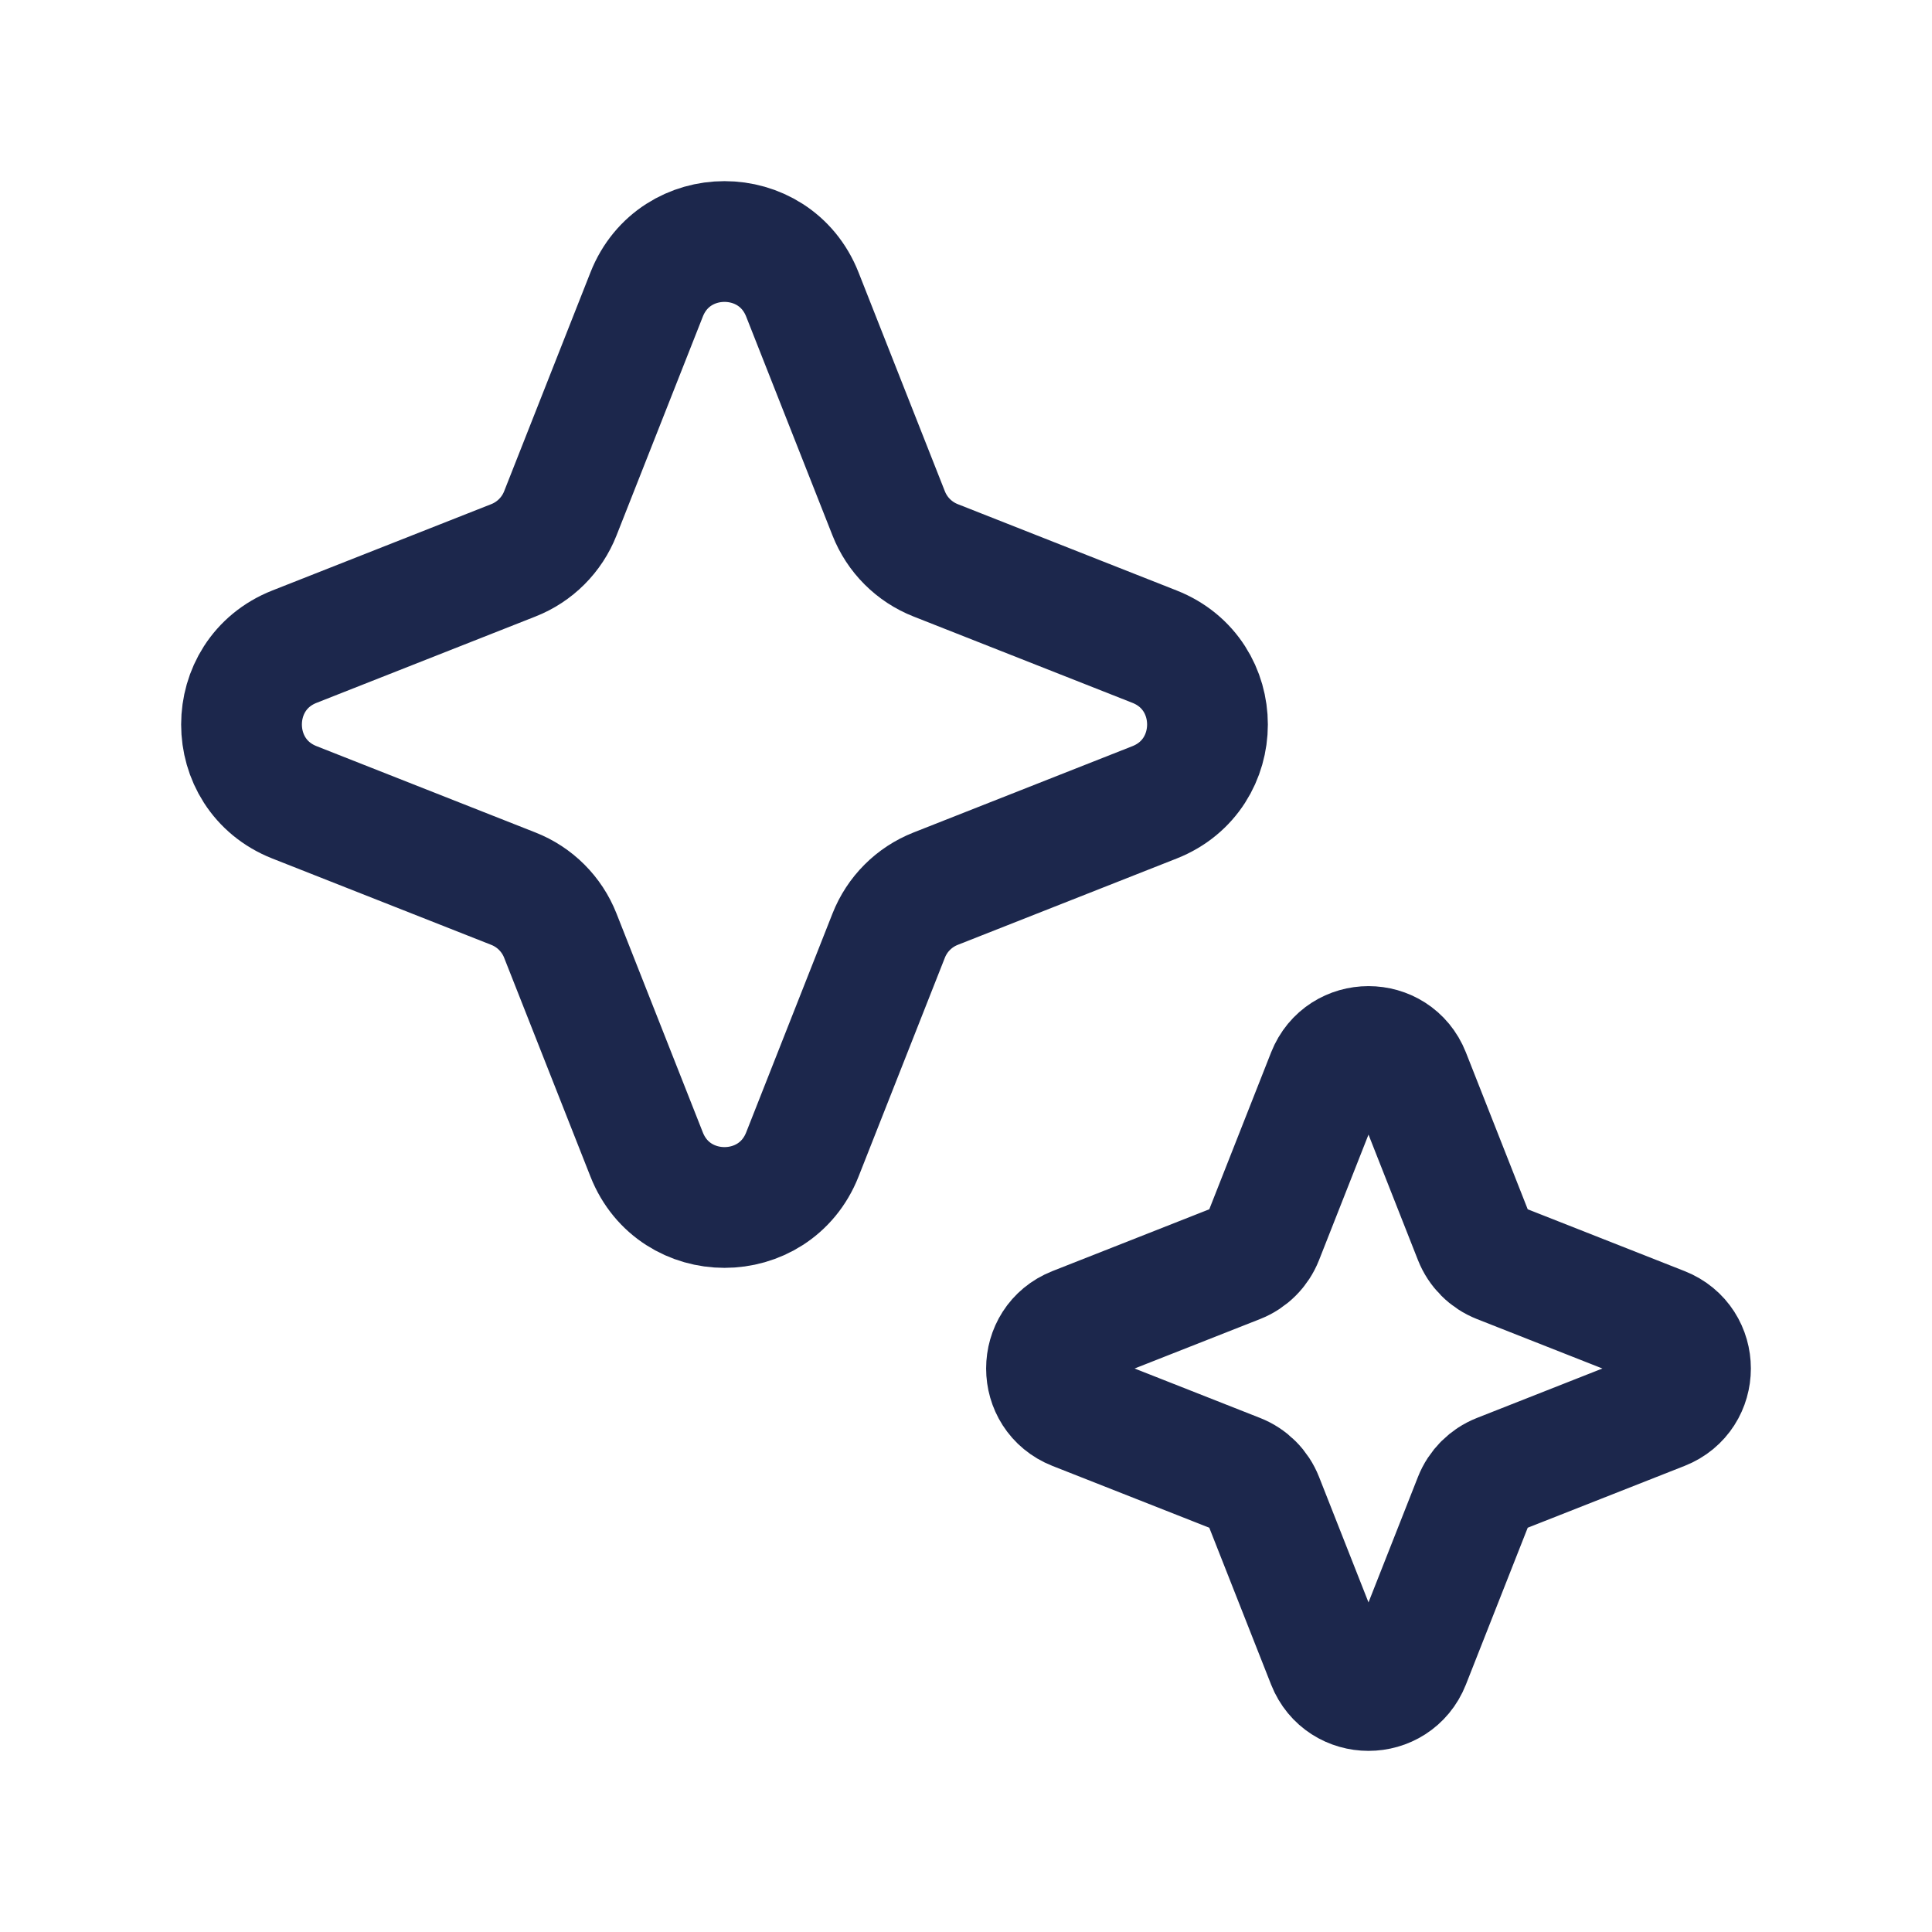
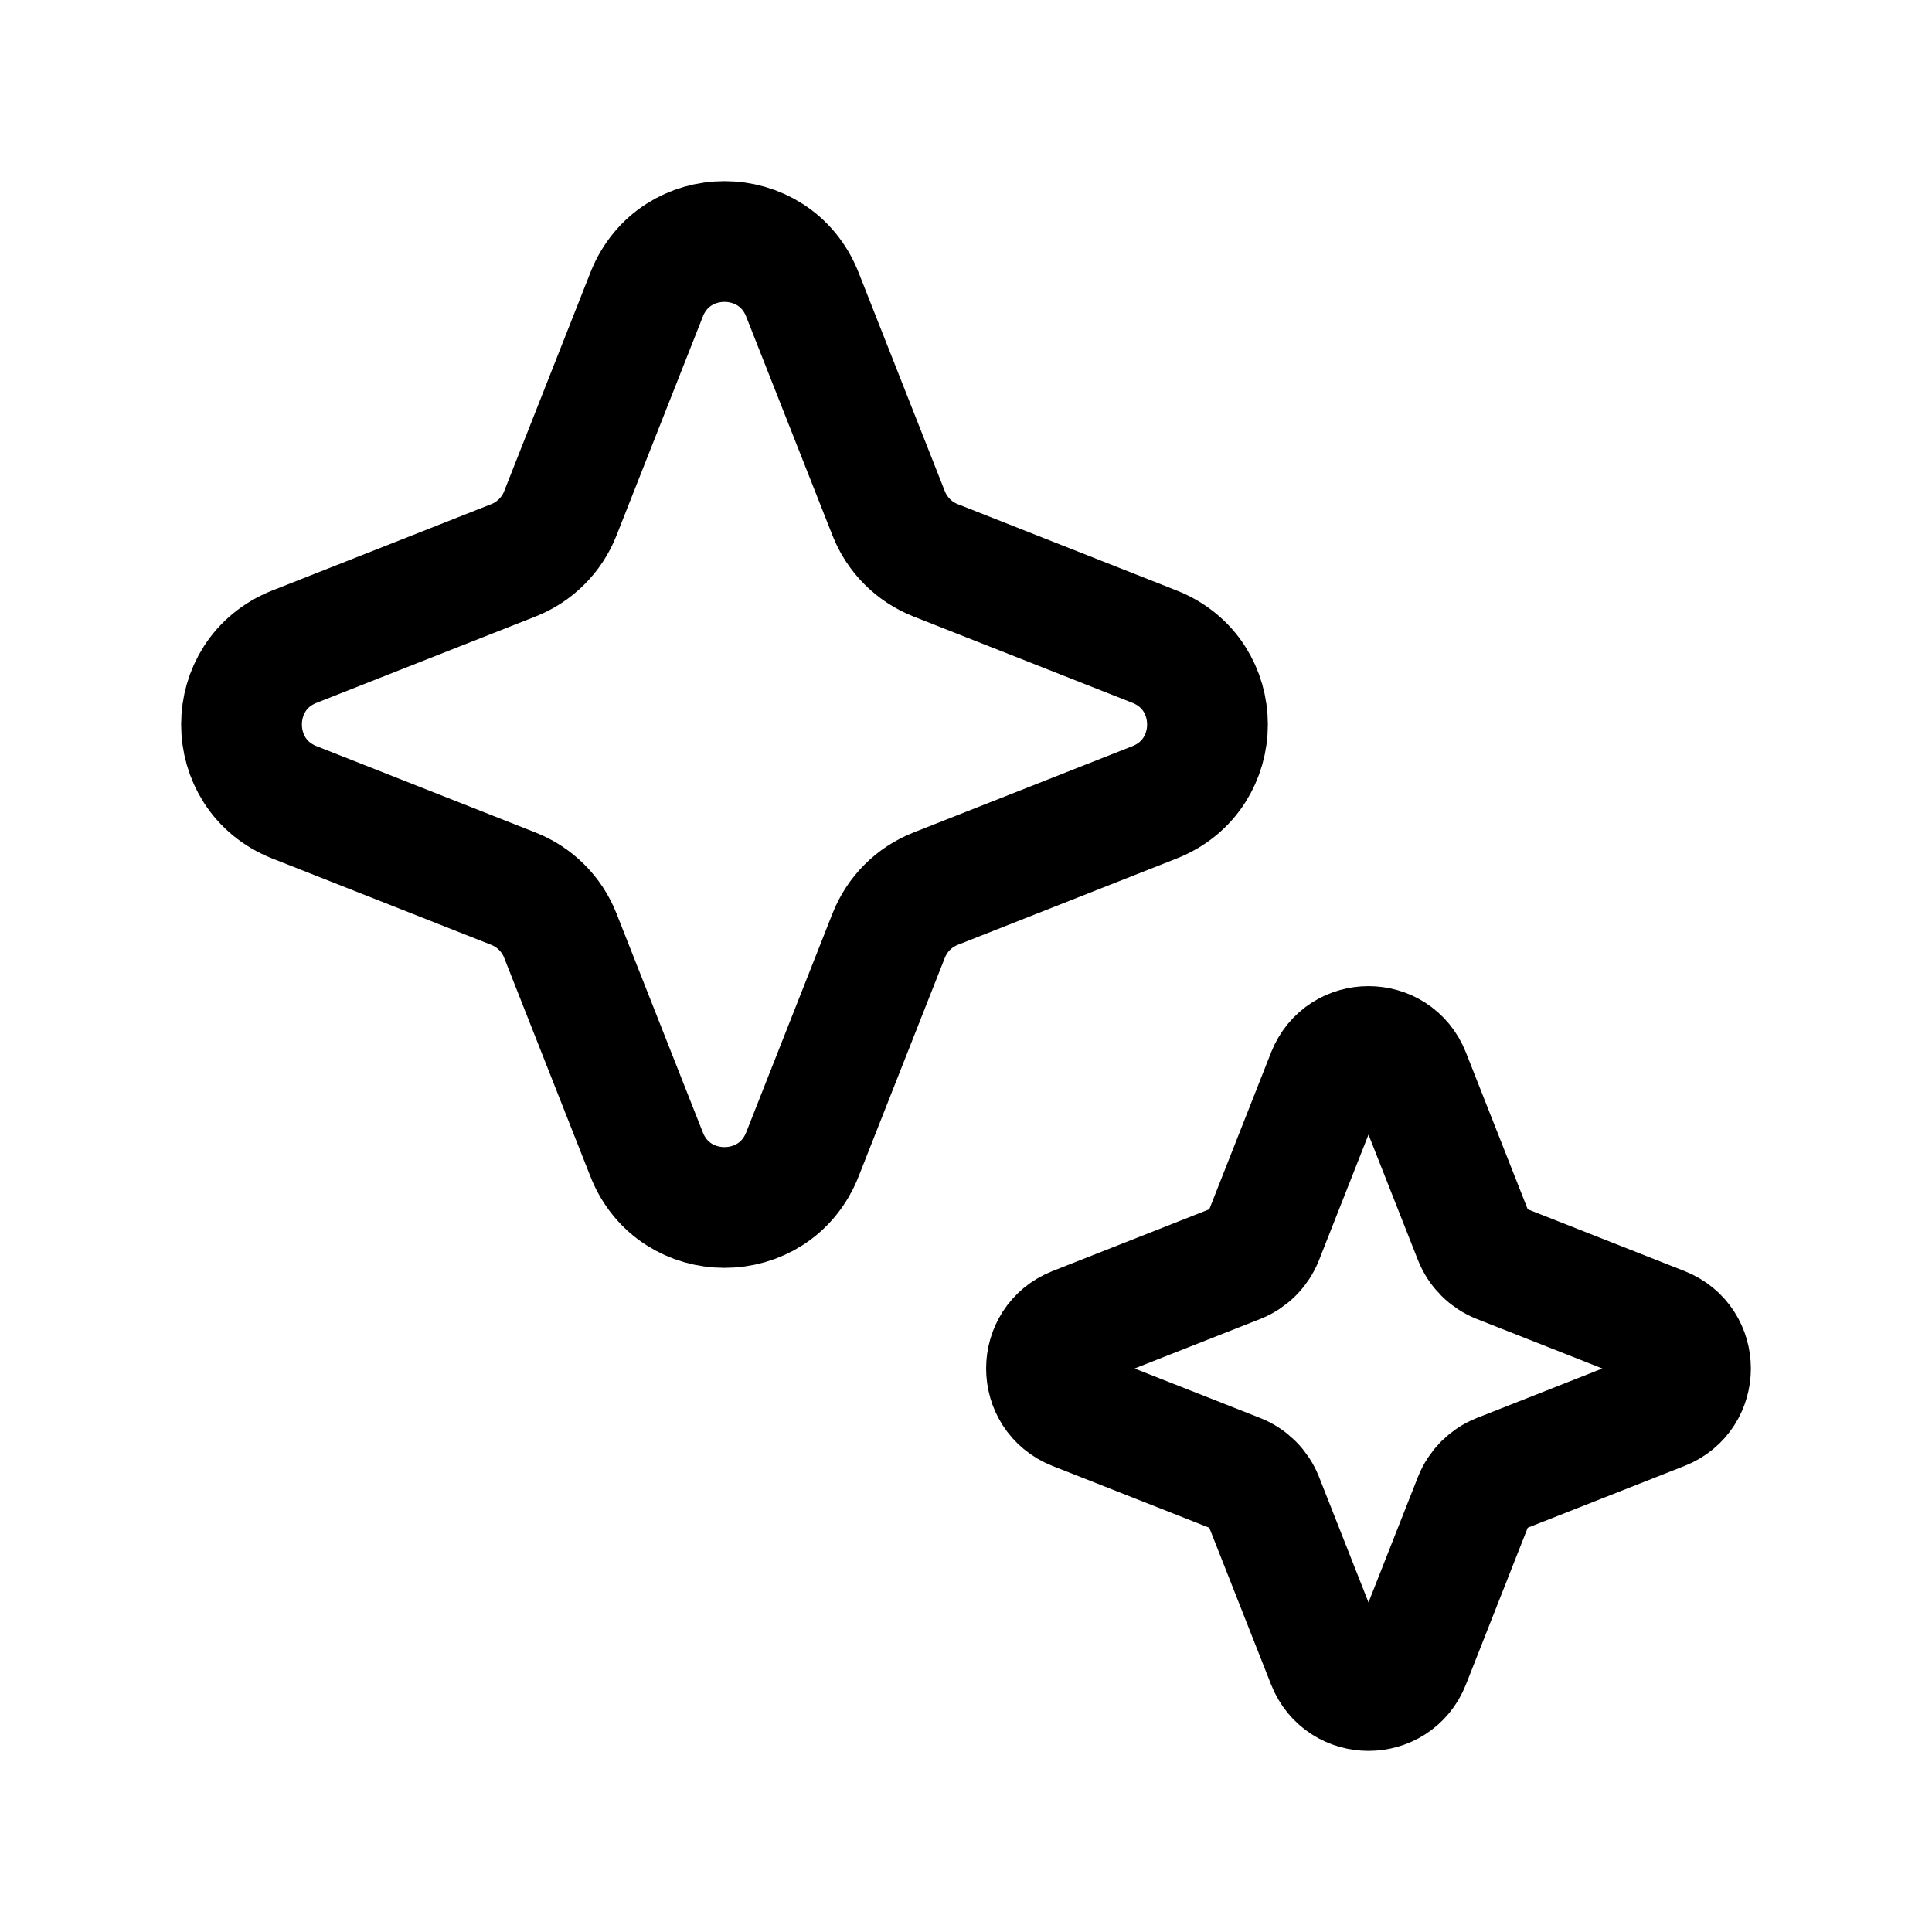
- <svg xmlns="http://www.w3.org/2000/svg" width="800px" height="800px" viewBox="0 0 24 24" fill="none">
-   <path d="M8.033 3.658C8.379 2.781 9.621 2.781 9.967 3.658L11.039 6.376C11.144 6.644 11.356 6.856 11.624 6.961L14.342 8.033C15.219 8.379 15.219 9.621 14.342 9.967L11.624 11.039C11.356 11.144 11.144 11.356 11.039 11.624L9.967 14.342C9.621 15.219 8.379 15.219 8.033 14.342L6.961 11.624C6.856 11.356 6.644 11.144 6.376 11.039L3.658 9.967C2.781 9.621 2.781 8.379 3.658 8.033L6.376 6.961C6.644 6.856 6.856 6.644 6.961 6.376L8.033 3.658Z" stroke="#1C274C" stroke-width="1.5" />
-   <path d="M16.488 13.348C16.672 12.884 17.328 12.884 17.512 13.348L18.312 15.378C18.368 15.52 18.48 15.632 18.622 15.688L20.652 16.488C21.116 16.672 21.116 17.328 20.652 17.512L18.622 18.312C18.48 18.368 18.368 18.48 18.312 18.622L17.512 20.652C17.328 21.116 16.672 21.116 16.488 20.652L15.688 18.622C15.632 18.48 15.52 18.368 15.378 18.312L13.348 17.512C12.884 17.328 12.884 16.672 13.348 16.488L15.378 15.688C15.52 15.632 15.632 15.52 15.688 15.378L16.488 13.348Z" stroke="#1C274C" stroke-width="1.5" />
+ <svg xmlns="http://www.w3.org/2000/svg" width="24" height="24" viewBox="0 0 24 24" fill="none">
+   <path d="M8.033 3.658C8.379 2.781 9.621 2.781 9.967 3.658L11.039 6.376C11.144 6.644 11.356 6.856 11.624 6.961L14.342 8.033C15.219 8.379 15.219 9.621 14.342 9.967L11.624 11.039C11.356 11.144 11.144 11.356 11.039 11.624L9.967 14.342C9.621 15.219 8.379 15.219 8.033 14.342L6.961 11.624C6.856 11.356 6.644 11.144 6.376 11.039L3.658 9.967C2.781 9.621 2.781 8.379 3.658 8.033L6.376 6.961C6.644 6.856 6.856 6.644 6.961 6.376L8.033 3.658Z" stroke="#000000" stroke-width="1.5" stroke-linecap="round" stroke-linejoin="round" />
+   <path d="M16.488 13.348C16.672 12.884 17.328 12.884 17.512 13.348L18.312 15.378C18.368 15.52 18.48 15.632 18.622 15.688L20.652 16.488C21.116 16.672 21.116 17.328 20.652 17.512L18.622 18.312C18.48 18.368 18.368 18.48 18.312 18.622L17.512 20.652C17.328 21.116 16.672 21.116 16.488 20.652L15.688 18.622C15.632 18.48 15.52 18.368 15.378 18.312L13.348 17.512C12.884 17.328 12.884 16.672 13.348 16.488L15.378 15.688C15.52 15.632 15.632 15.52 15.688 15.378L16.488 13.348Z" stroke="#000000" stroke-width="1.5" stroke-linecap="round" stroke-linejoin="round" />
</svg>
